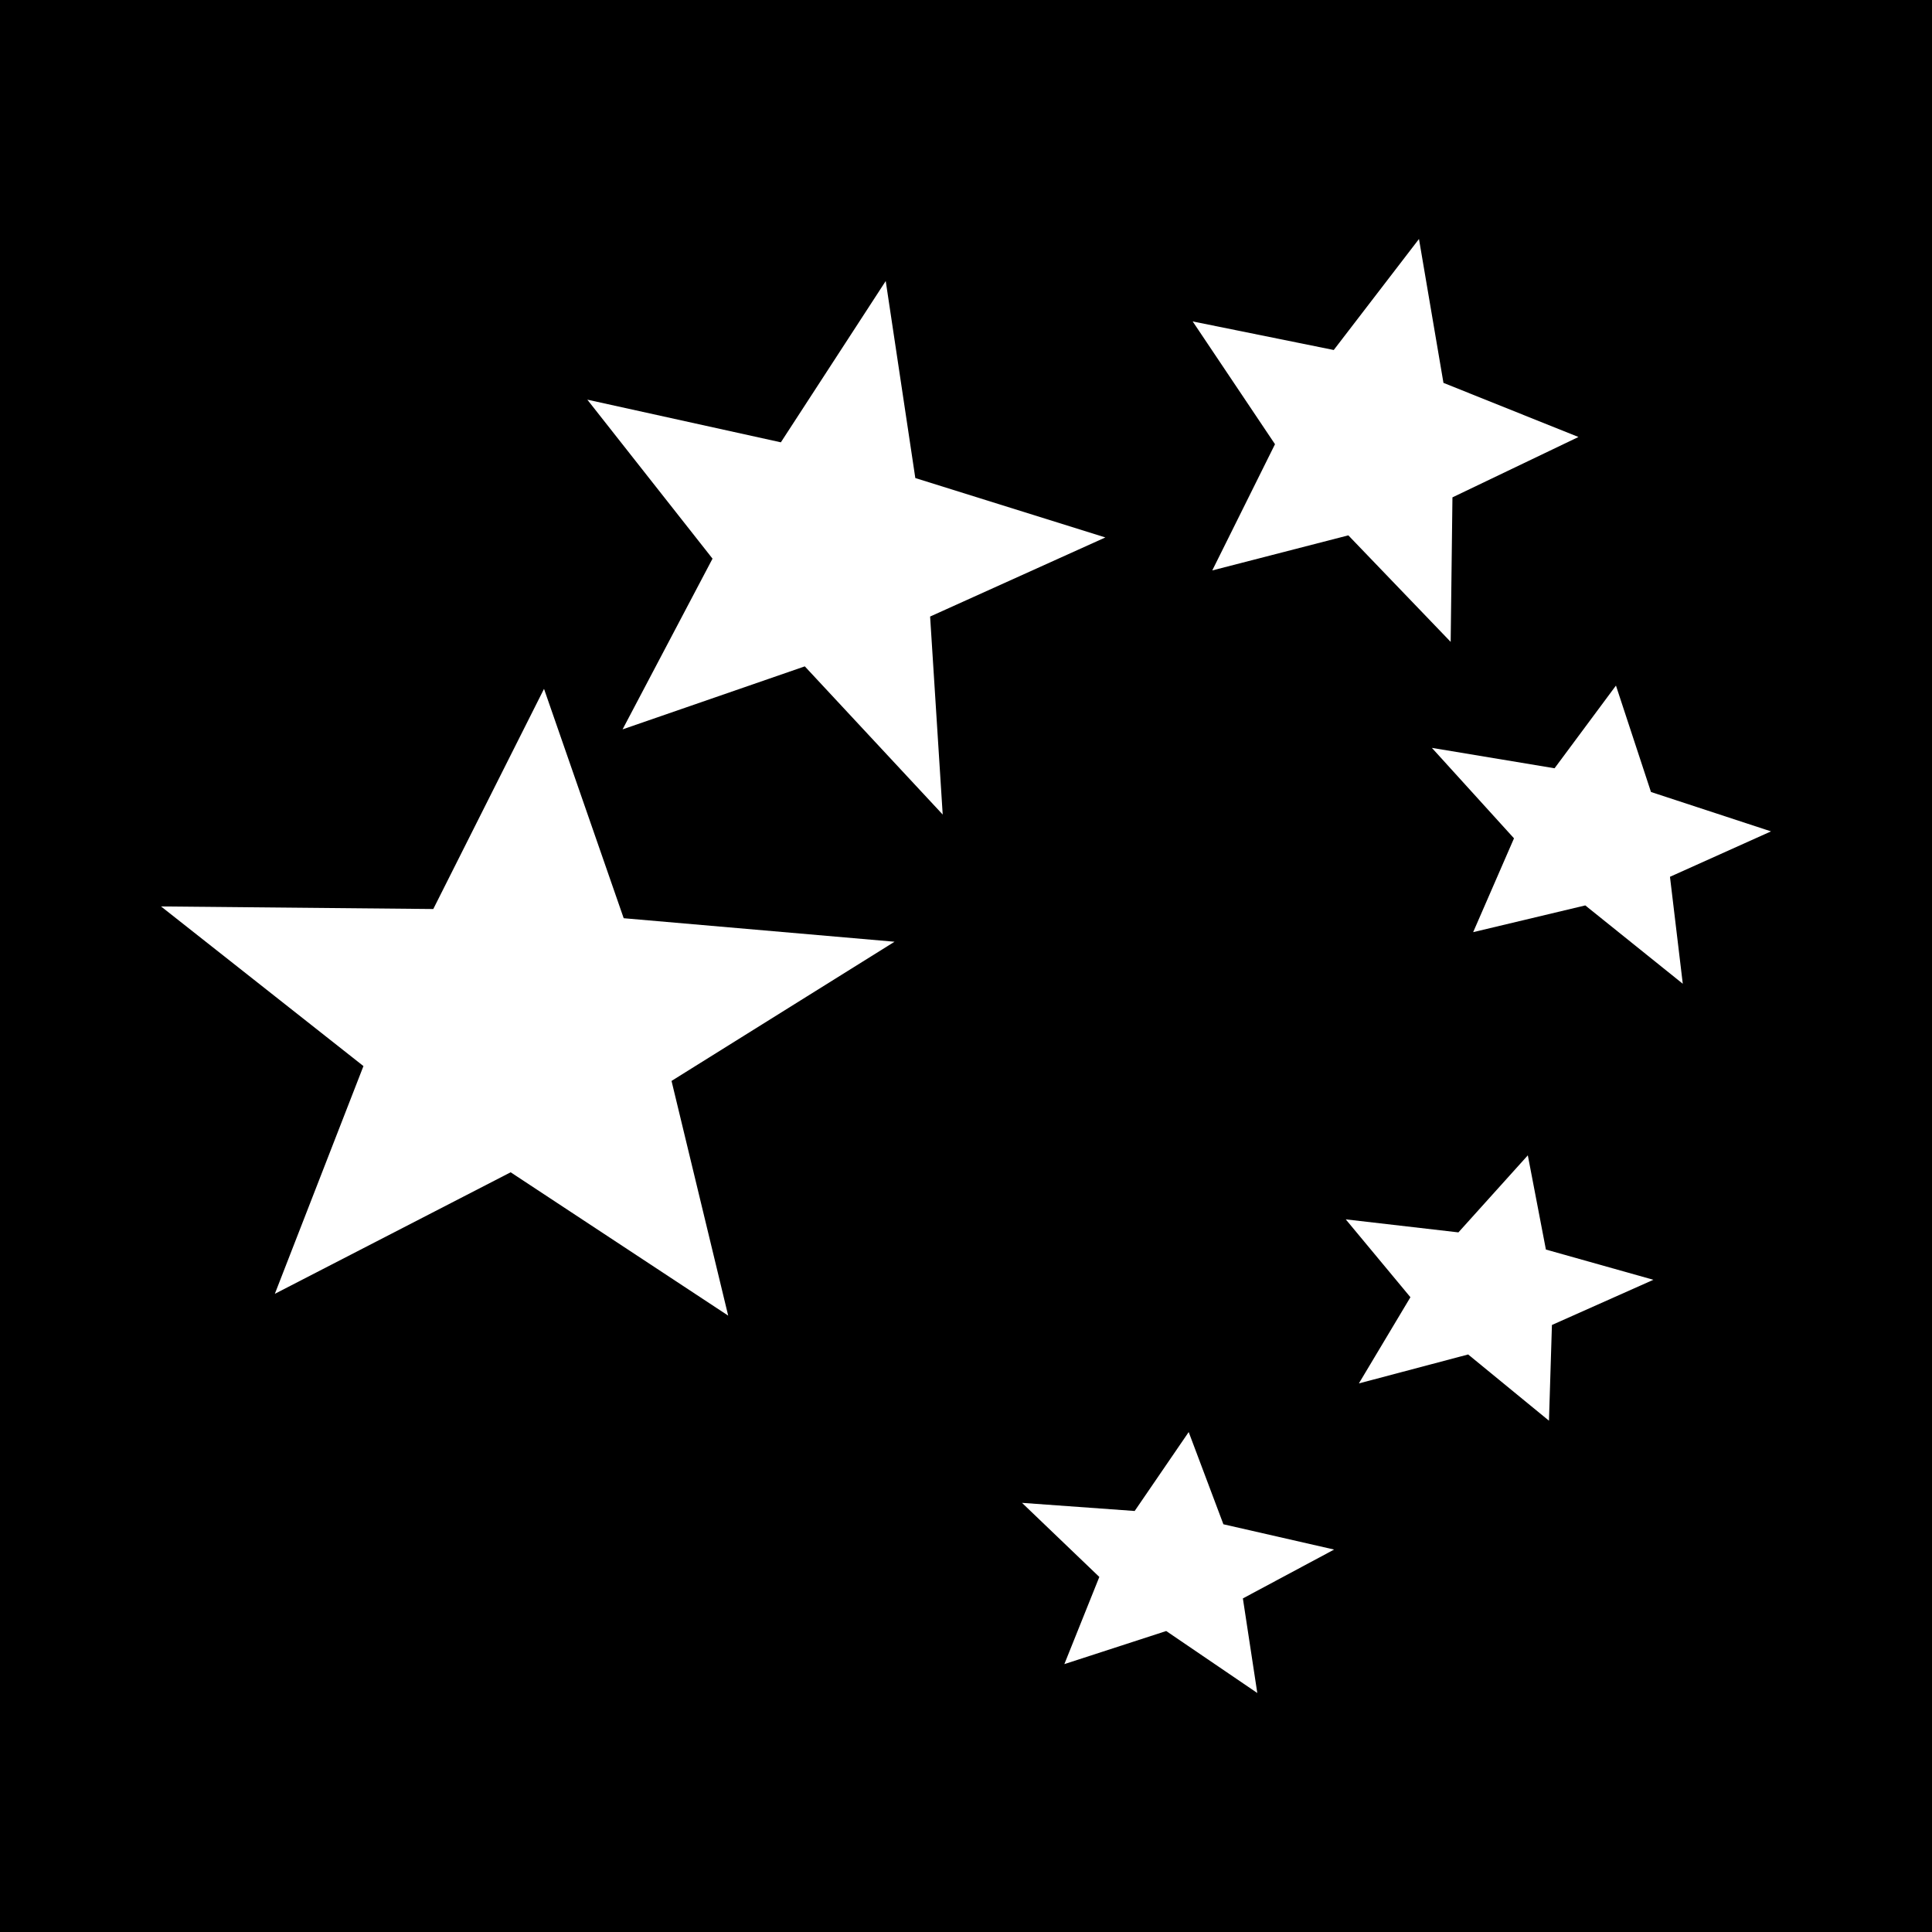
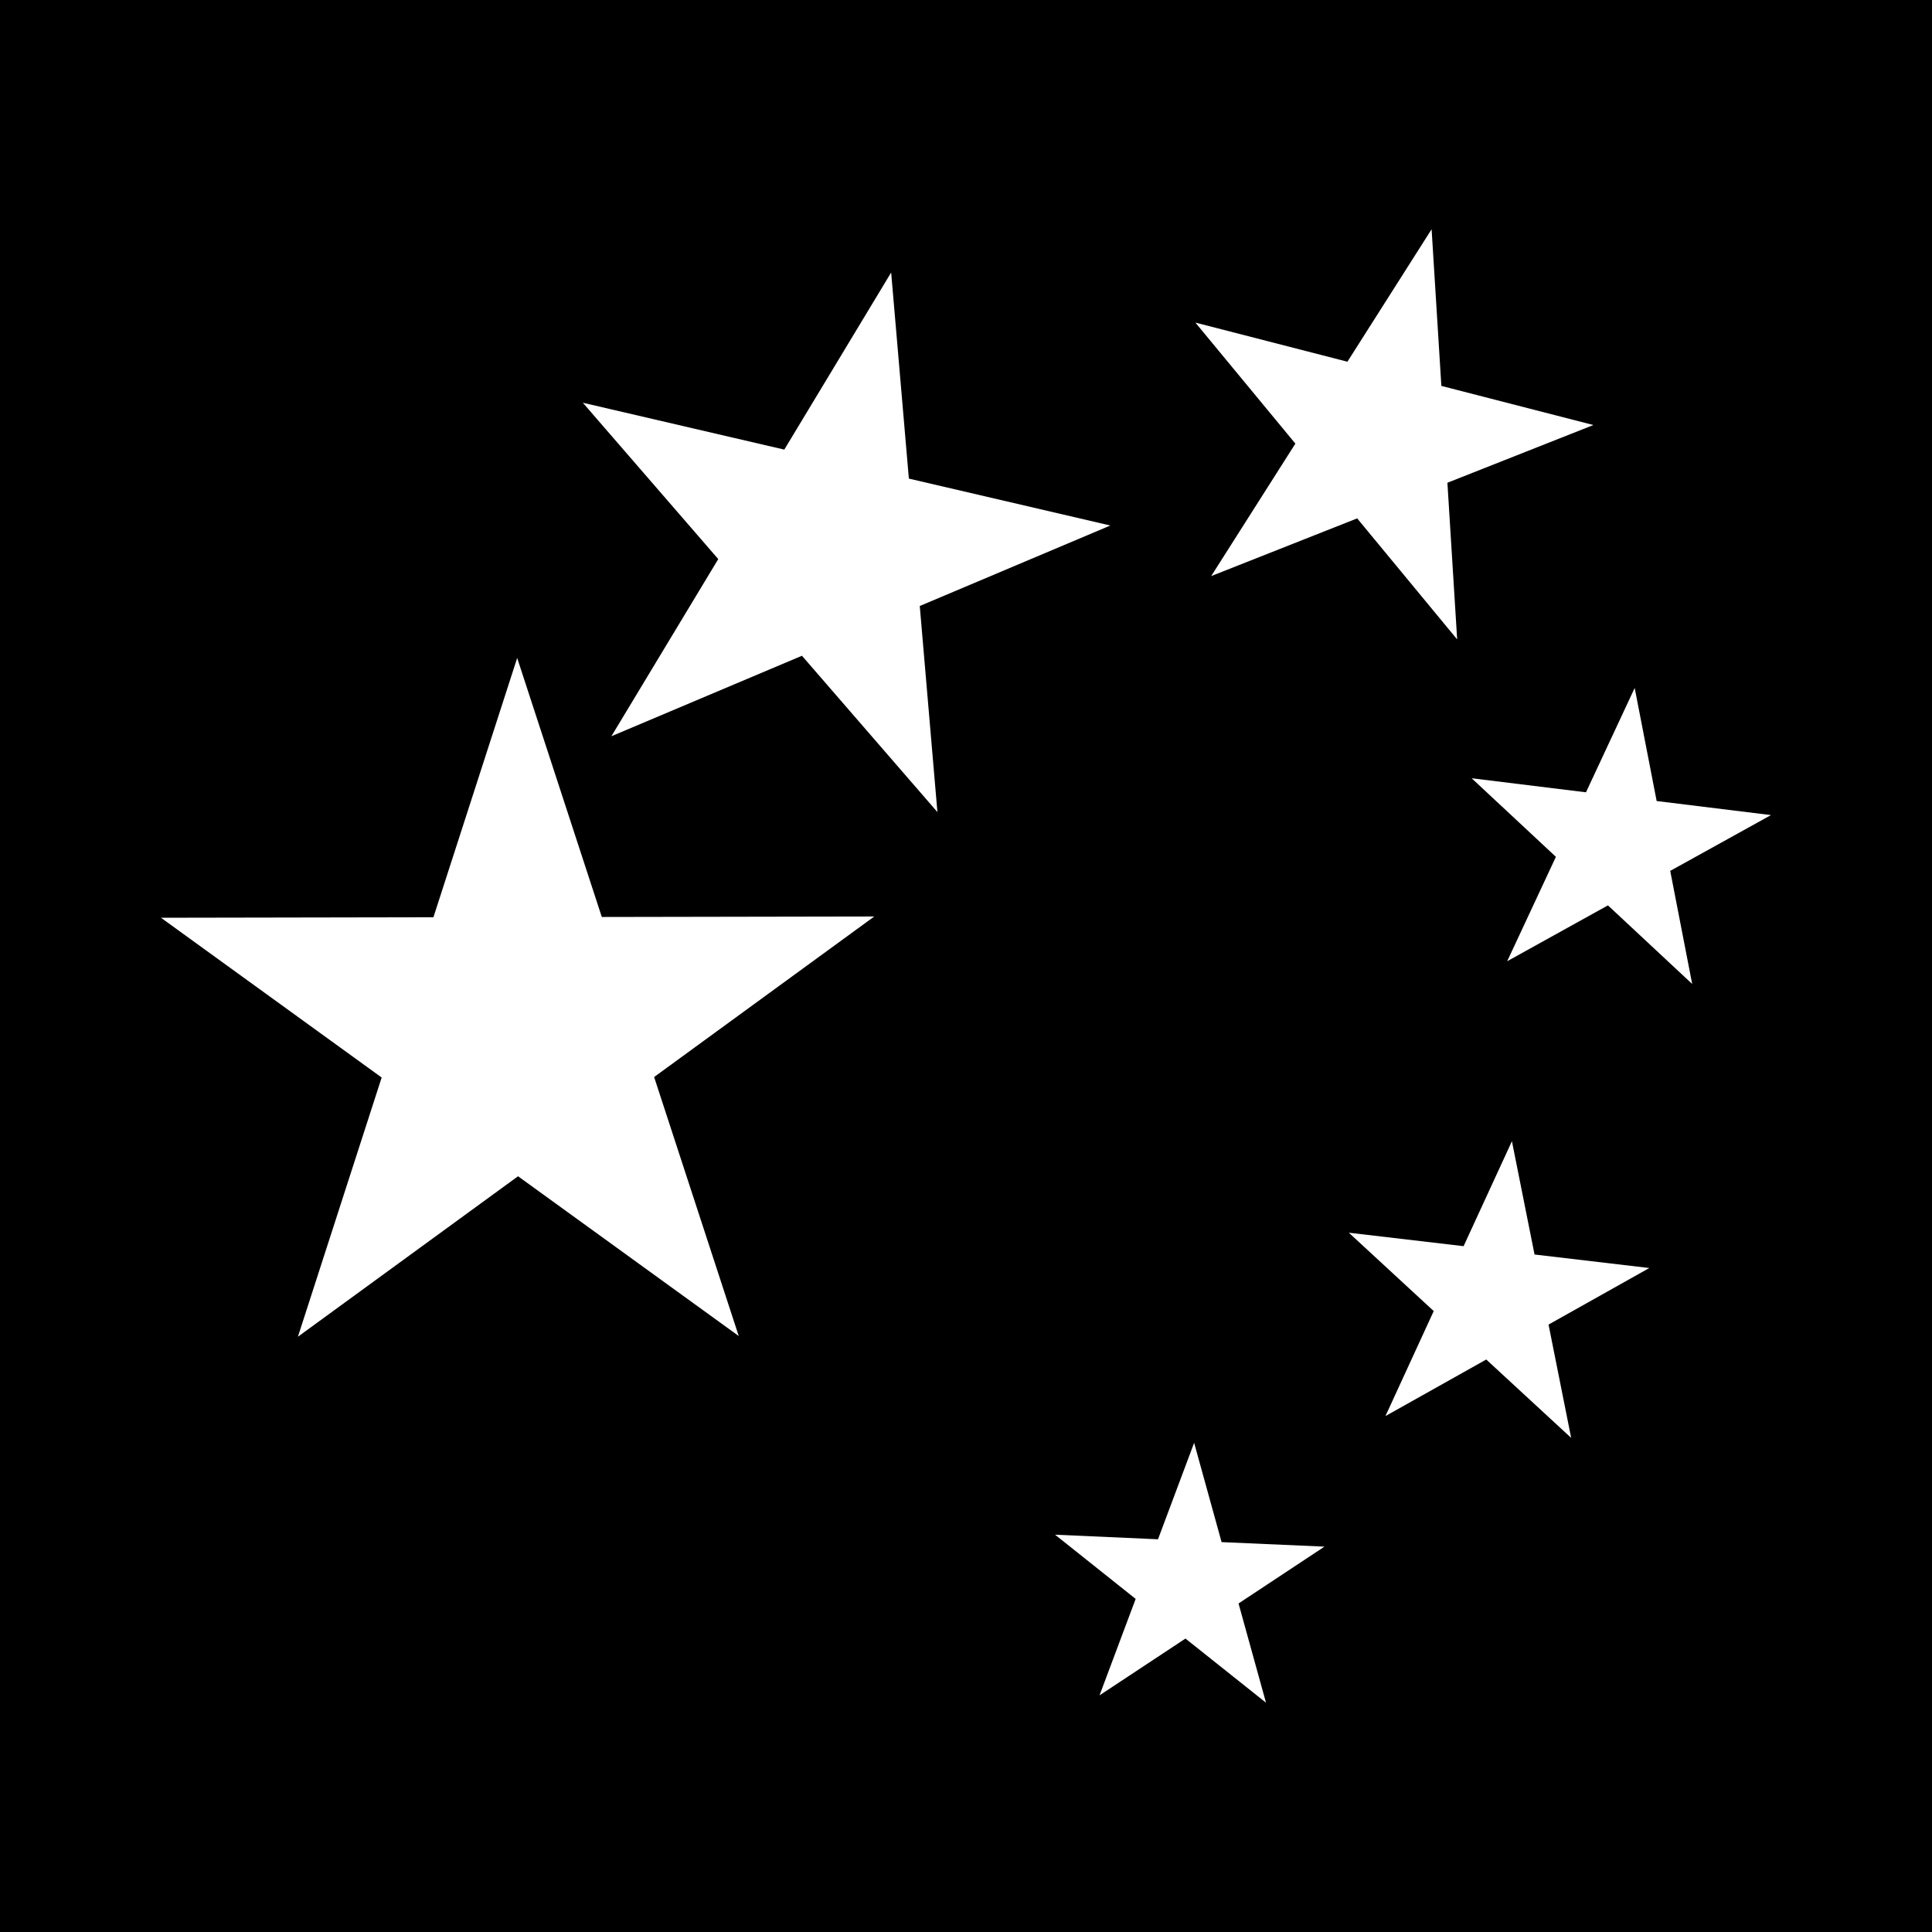
- <svg xmlns="http://www.w3.org/2000/svg" viewBox="12.0 200.4 3590.8 3590.8">
-   <rect x="12.0" y="200.4" width="3590.8" height="3590.8" fill="#000" />
-   <polygon points="2708.2,1393.4 2518.0,1195.4 2265.1,1260.6 2381.7,1026.0 2228.7,797.8 2490.9,850.9 2649.3,644.6 2694.8,912.0 2945.7,1012.6 2711.5,1124.8" fill="#fff" />
-   <polygon points="1103.6,943.2 1336.3,1238.7 1169.1,1556.0 1507.8,1438.9 1764.1,1714.3 1740.7,1346.3 2066.4,1199.3 1713.2,1088.9 1658.2,722.7 1463.3,1022.5" fill="#fff" />
-   <polygon points="1365.4,2645.6 1260.1,2209.4 1674.6,1950.7 1171.2,1907.0 1023.1,1480.7 817.3,1889.9 311.3,1885.1 687.5,2181.8 522.8,2605.1 961.1,2379.2" fill="#fff" />
-   <polygon points="2750.0,1932.9 2958.4,1883.2 3139.6,2028.8 3115.8,1830.0 3303.6,1745.6 3080.5,1672.4 3015.4,1474.6 2901.3,1628.3 2673.3,1590.4 2825.9,1758.5" fill="#fff" />
-   <polygon points="2513.2,2466.7 2722.6,2490.9 2851.6,2347.7 2885.2,2522.8 3085.0,2579.0 2896.4,2663.0 2890.9,2840.9 2740.7,2717.8 2537.6,2771.6 2633.4,2611.4" fill="#fff" />
-   <polygon points="1911.5,2993.6 2055.2,3131.3 1990.2,3293.3 2179.5,3231.8 2348.8,3347.0 2322.0,3171.2 2491.6,3080.4 2285.8,3033.4 2221.3,2862.0 2120.9,3008.7" fill="#fff" />
+ <svg xmlns="http://www.w3.org/2000/svg" viewBox="31.5 221.8 3545.5 3545.5">
+   <rect x="31.5" y="221.8" width="3545.5" height="3545.5" fill="#000" />
+   <polygon points="2705.6,1395.2 2522.1,1173.1 2254.2,1279.0 2408.7,1035.9 2225.2,813.8 2504.2,885.6 2658.7,642.5 2676.6,930.0 2955.6,1001.8 2687.7,1107.7" fill="#fff" />
+   <polygon points="2069.1,1186.2 1719.4,1333.9 1751.8,1712.1 1503.2,1425.2 1153.5,1572.9 1349.6,1247.8 1101.1,960.9 1470.8,1046.9 1666.9,721.9 1699.4,1100.1" fill="#fff" />
+   <polygon points="1635.9,1903.7 1231.9,2198.3 1387.2,2673.6 982.2,2380.4 578.2,2674.9 731.9,2199.2 326.9,1906.0 826.9,1905.1 980.6,1429.3 1135.9,1904.6" fill="#fff" />
+   <polygon points="3031.4,1484.3 3071.7,1691.8 3281.5,1717.6 3096.6,1820.0 3136.9,2027.5 2982.3,1883.3 2797.4,1985.8 2886.8,1794.2 2732.2,1650.0 2942.0,1675.8" fill="#fff" />
+   <polygon points="3058.2,2548.8 2873.3,2652.6 2914.8,2860.5 2759.0,2716.7 2574.0,2820.5 2662.6,2627.8 2506.8,2484.0 2717.4,2508.7 2806.1,2316.1 2847.6,2524.0" fill="#fff" />
+   <polygon points="2222.9,2869.6 2273.3,3051.8 2462.1,3060.1 2304.4,3164.4 2354.8,3346.5 2207.0,3228.8 2049.3,3333.0 2115.6,3156.0 1967.7,3038.2 2156.6,3046.6" fill="#fff" />
</svg>
